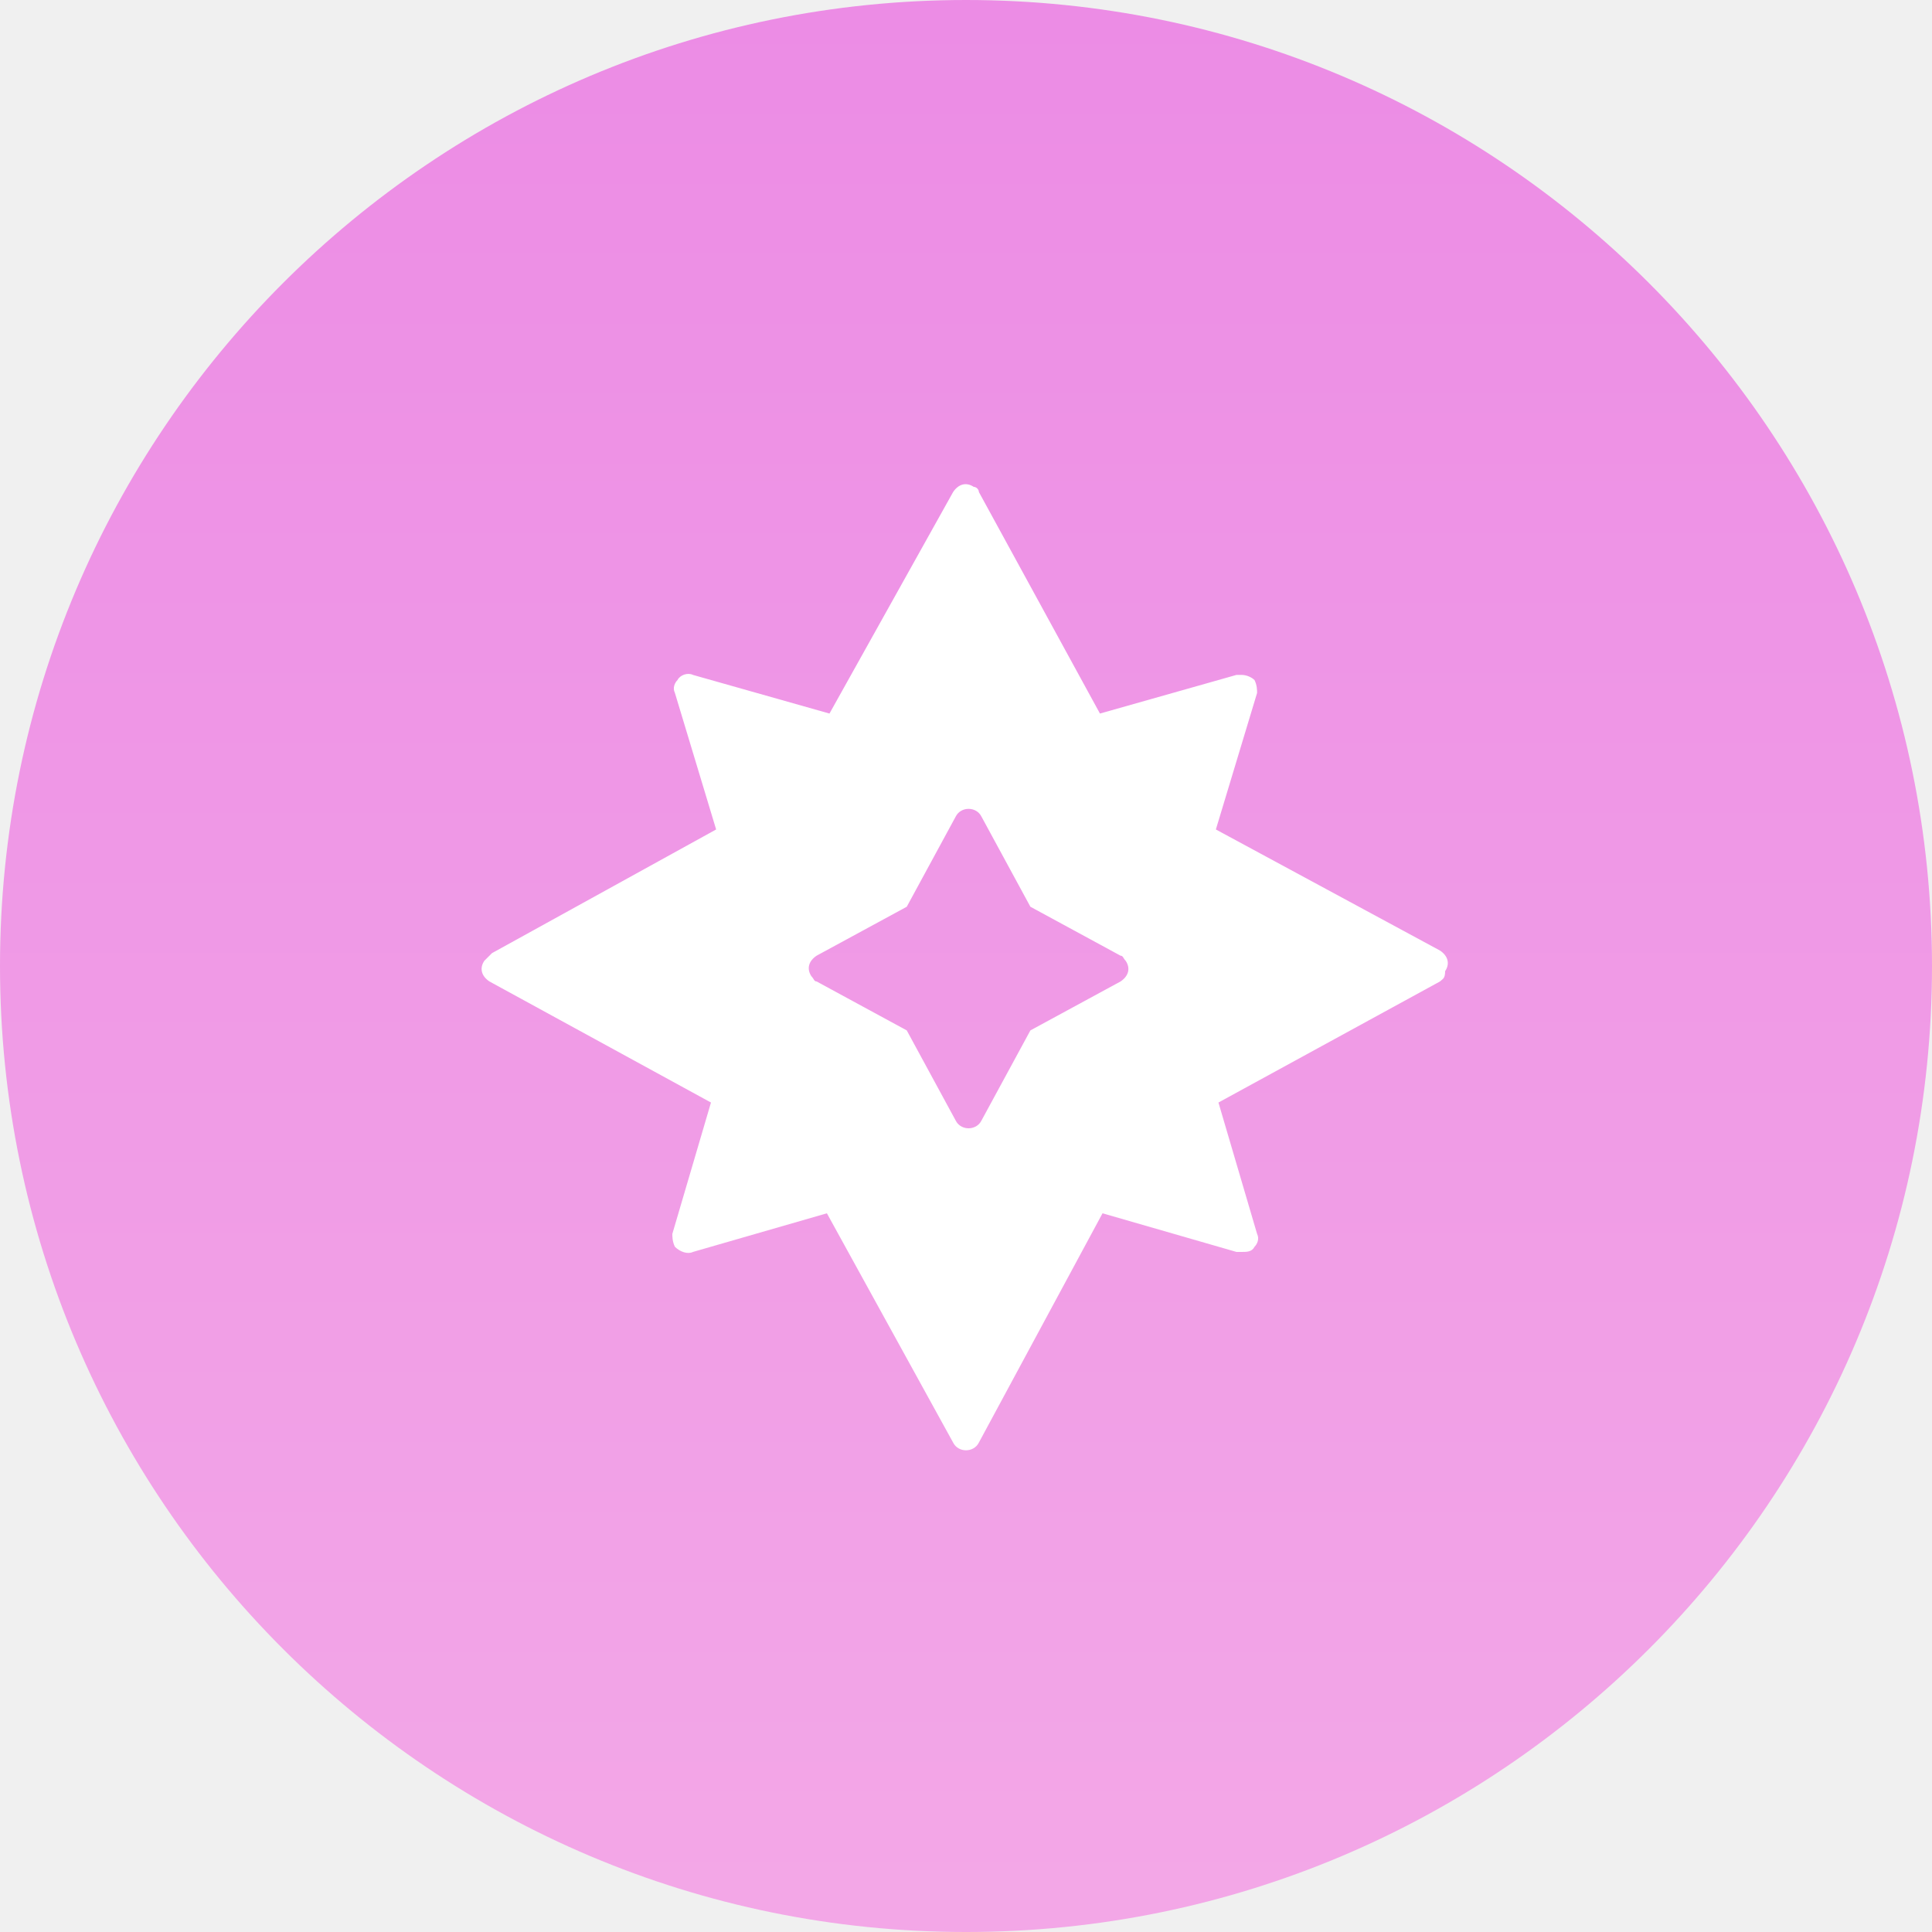
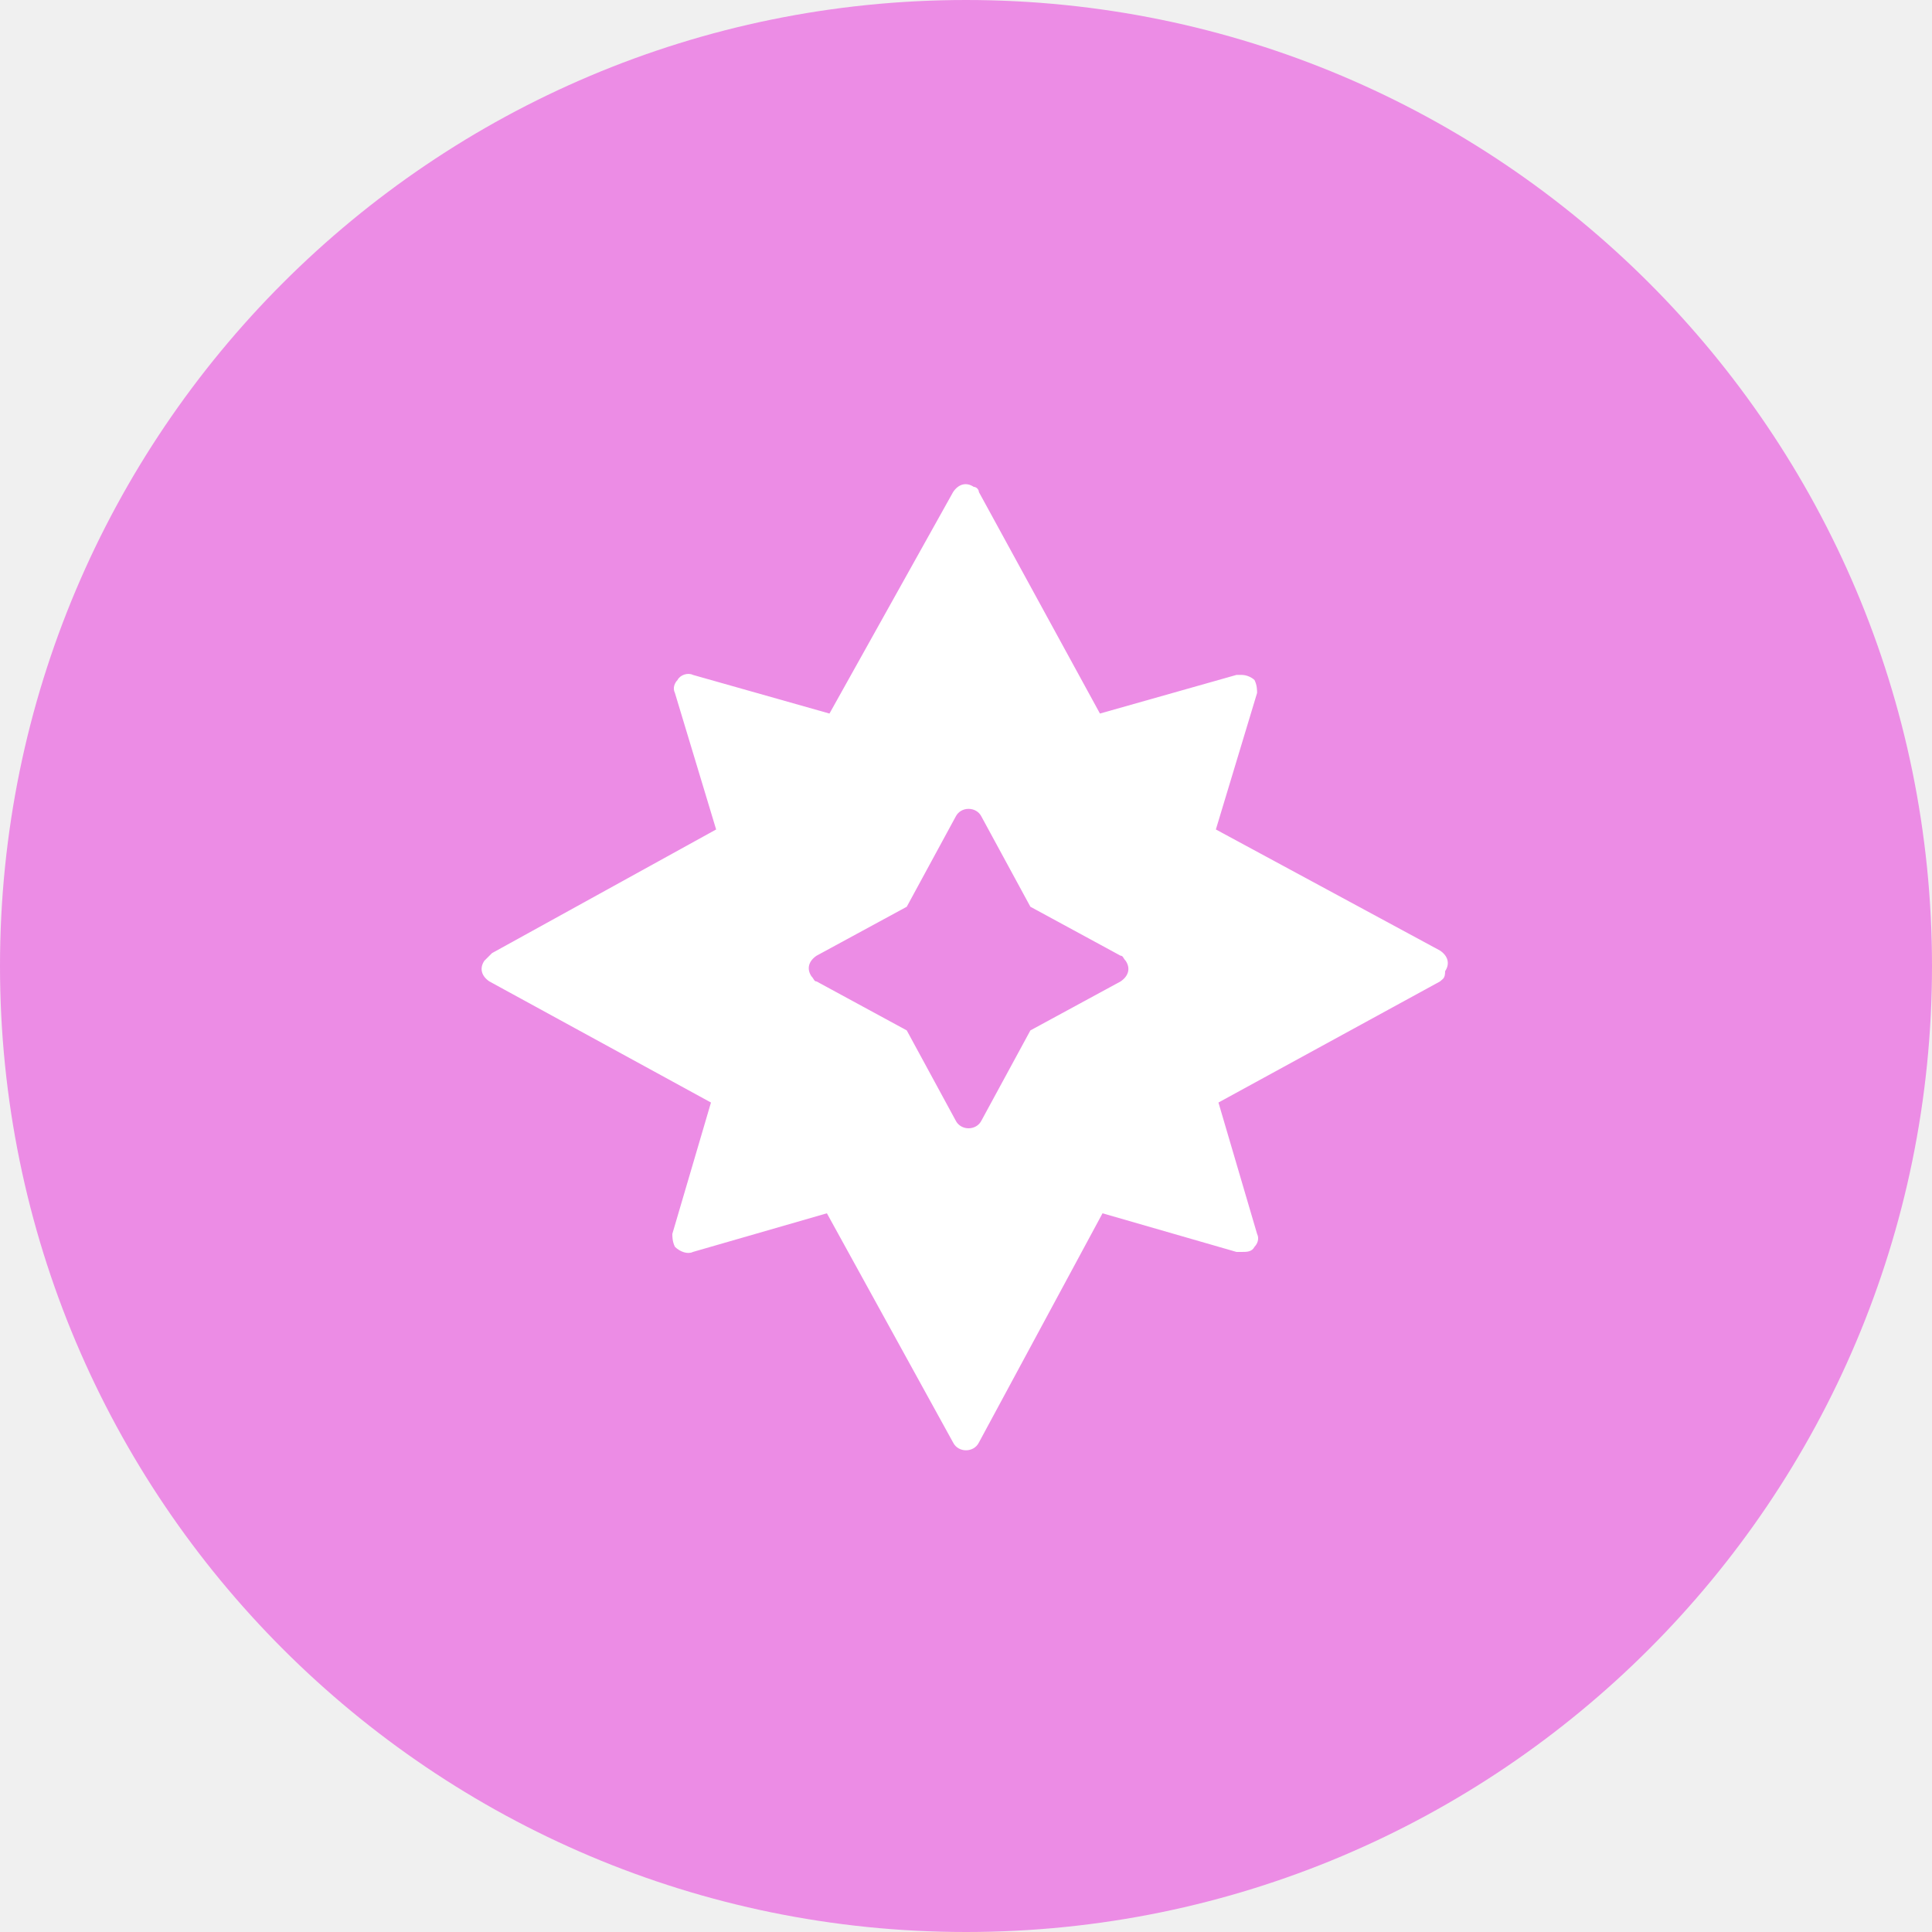
- <svg xmlns="http://www.w3.org/2000/svg" version="1.1" id="Layer_1" x="0px" y="0px" viewBox="0 0 75 75" style="enable-background:new 0 0 75 75;" xml:space="preserve">
-   <style type="text/css">
- 	.st0{fill:url(#Rectangle-2_1_);}
- 	.st1{fill:#FFFFFF;}
- </style>
-   <g id="Types_Fairy" transform="translate(15 15)">
-     <g id="Group">
-       <g transform="matrix(1, 0, 0, 1, -15, -15)">
-         <linearGradient id="Rectangle-2_1_" gradientUnits="userSpaceOnUse" x1="-261.544" y1="426.378" x2="-261.544" y2="424.738" gradientTransform="matrix(45 0 0 -45 11807 19187)">
-           <stop offset="0" style="stop-color:#EC8CE5" />
-           <stop offset="1" style="stop-color:#F3A7E7" />
-         </linearGradient>
-         <path id="Rectangle-2" class="st0" d="M37.5,0L37.5,0C58.2,0,75,16.8,75,37.5l0,0C75,58.2,58.2,75,37.5,75l0,0     C16.8,75,0,58.2,0,37.5l0,0C0,16.8,16.8,0,37.5,0z" />
-       </g>
-       <path id="Star" class="st1" d="M22.5,41.3c-0.2,0-0.4-0.1-0.5-0.3l-4.9-8.9l-5.2,1.5c-0.2,0.1-0.5,0-0.7-0.2    c-0.1-0.2-0.1-0.4-0.1-0.5l1.5-5.1l-8.6-4.7c-0.3-0.2-0.4-0.5-0.2-0.8C3.9,22.2,4,22.1,4.1,22l8.7-4.8l-1.6-5.3    c-0.1-0.2,0-0.4,0.1-0.5c0.1-0.2,0.4-0.3,0.6-0.2l5.3,1.5L22,4.1c0.2-0.3,0.5-0.4,0.8-0.2C22.9,3.9,23,4,23,4.1l4.7,8.6l5.3-1.5    c0.1,0,0.1,0,0.2,0c0.2,0,0.4,0.1,0.5,0.2c0.1,0.2,0.1,0.4,0.1,0.5l-1.6,5.3l8.7,4.7c0.3,0.2,0.4,0.5,0.2,0.8    C41.1,23,41,23,40.9,23.1l-8.6,4.7l1.5,5.1c0.1,0.2,0,0.4-0.1,0.5c-0.1,0.2-0.3,0.2-0.5,0.2c-0.1,0-0.1,0-0.2,0l-5.2-1.5L23,41    C22.9,41.2,22.7,41.3,22.5,41.3z M22.6,16.4c-0.2,0-0.4,0.1-0.5,0.3l-1.9,3.5l-3.5,1.9c-0.3,0.2-0.4,0.5-0.2,0.8    c0.1,0.1,0.1,0.2,0.2,0.2l3.5,1.9l1.9,3.5c0.1,0.2,0.3,0.3,0.5,0.3c0.2,0,0.4-0.1,0.5-0.3L25,25l3.5-1.9c0.3-0.2,0.4-0.5,0.2-0.8    c-0.1-0.1-0.1-0.2-0.2-0.2L25,20.2l-1.9-3.5C23,16.5,22.8,16.4,22.6,16.4z" />
-     </g>
+ <svg xmlns="http://www.w3.org/2000/svg" version="1.1" x="0px" y="0px" viewBox="0 0 75 75" style="enable-background:new 0 0 75 75;" xml:space="preserve">
+   <g id="Types_Fairy">
+     <circle fill="#EC8CE5" cx="37.5" cy="37.5" r="37.5" />
+     <path id="Star" transform="translate(15 15)" fill="#fff" d="M22.5,41.3c-0.2,0-0.4-0.1-0.5-0.3l-4.9-8.9l-5.2,1.5c-0.2,0.1-0.5,0-0.7-0.2   c-0.1-0.2-0.1-0.4-0.1-0.5l1.5-5.1l-8.6-4.7c-0.3-0.2-0.4-0.5-0.2-0.8C3.9,22.2,4,22.1,4.1,22l8.7-4.8l-1.6-5.3   c-0.1-0.2,0-0.4,0.1-0.5c0.1-0.2,0.4-0.3,0.6-0.2l5.3,1.5L22,4.1c0.2-0.3,0.5-0.4,0.8-0.2C22.9,3.9,23,4,23,4.1l4.7,8.6l5.3-1.5   c0.1,0,0.1,0,0.2,0c0.2,0,0.4,0.1,0.5,0.2c0.1,0.2,0.1,0.4,0.1,0.5l-1.6,5.3l8.7,4.7c0.3,0.2,0.4,0.5,0.2,0.8   C41.1,23,41,23,40.9,23.1l-8.6,4.7l1.5,5.1c0.1,0.2,0,0.4-0.1,0.5c-0.1,0.2-0.3,0.2-0.5,0.2c-0.1,0-0.1,0-0.2,0l-5.2-1.5L23,41   C22.9,41.2,22.7,41.3,22.5,41.3z M22.6,16.4c-0.2,0-0.4,0.1-0.5,0.3l-1.9,3.5l-3.5,1.9c-0.3,0.2-0.4,0.5-0.2,0.8   c0.1,0.1,0.1,0.2,0.2,0.2l3.5,1.9l1.9,3.5c0.1,0.2,0.3,0.3,0.5,0.3c0.2,0,0.4-0.1,0.5-0.3L25,25l3.5-1.9c0.3-0.2,0.4-0.5,0.2-0.8   c-0.1-0.1-0.1-0.2-0.2-0.2L25,20.2l-1.9-3.5C23,16.5,22.8,16.4,22.6,16.4z" />
  </g>
</svg>
